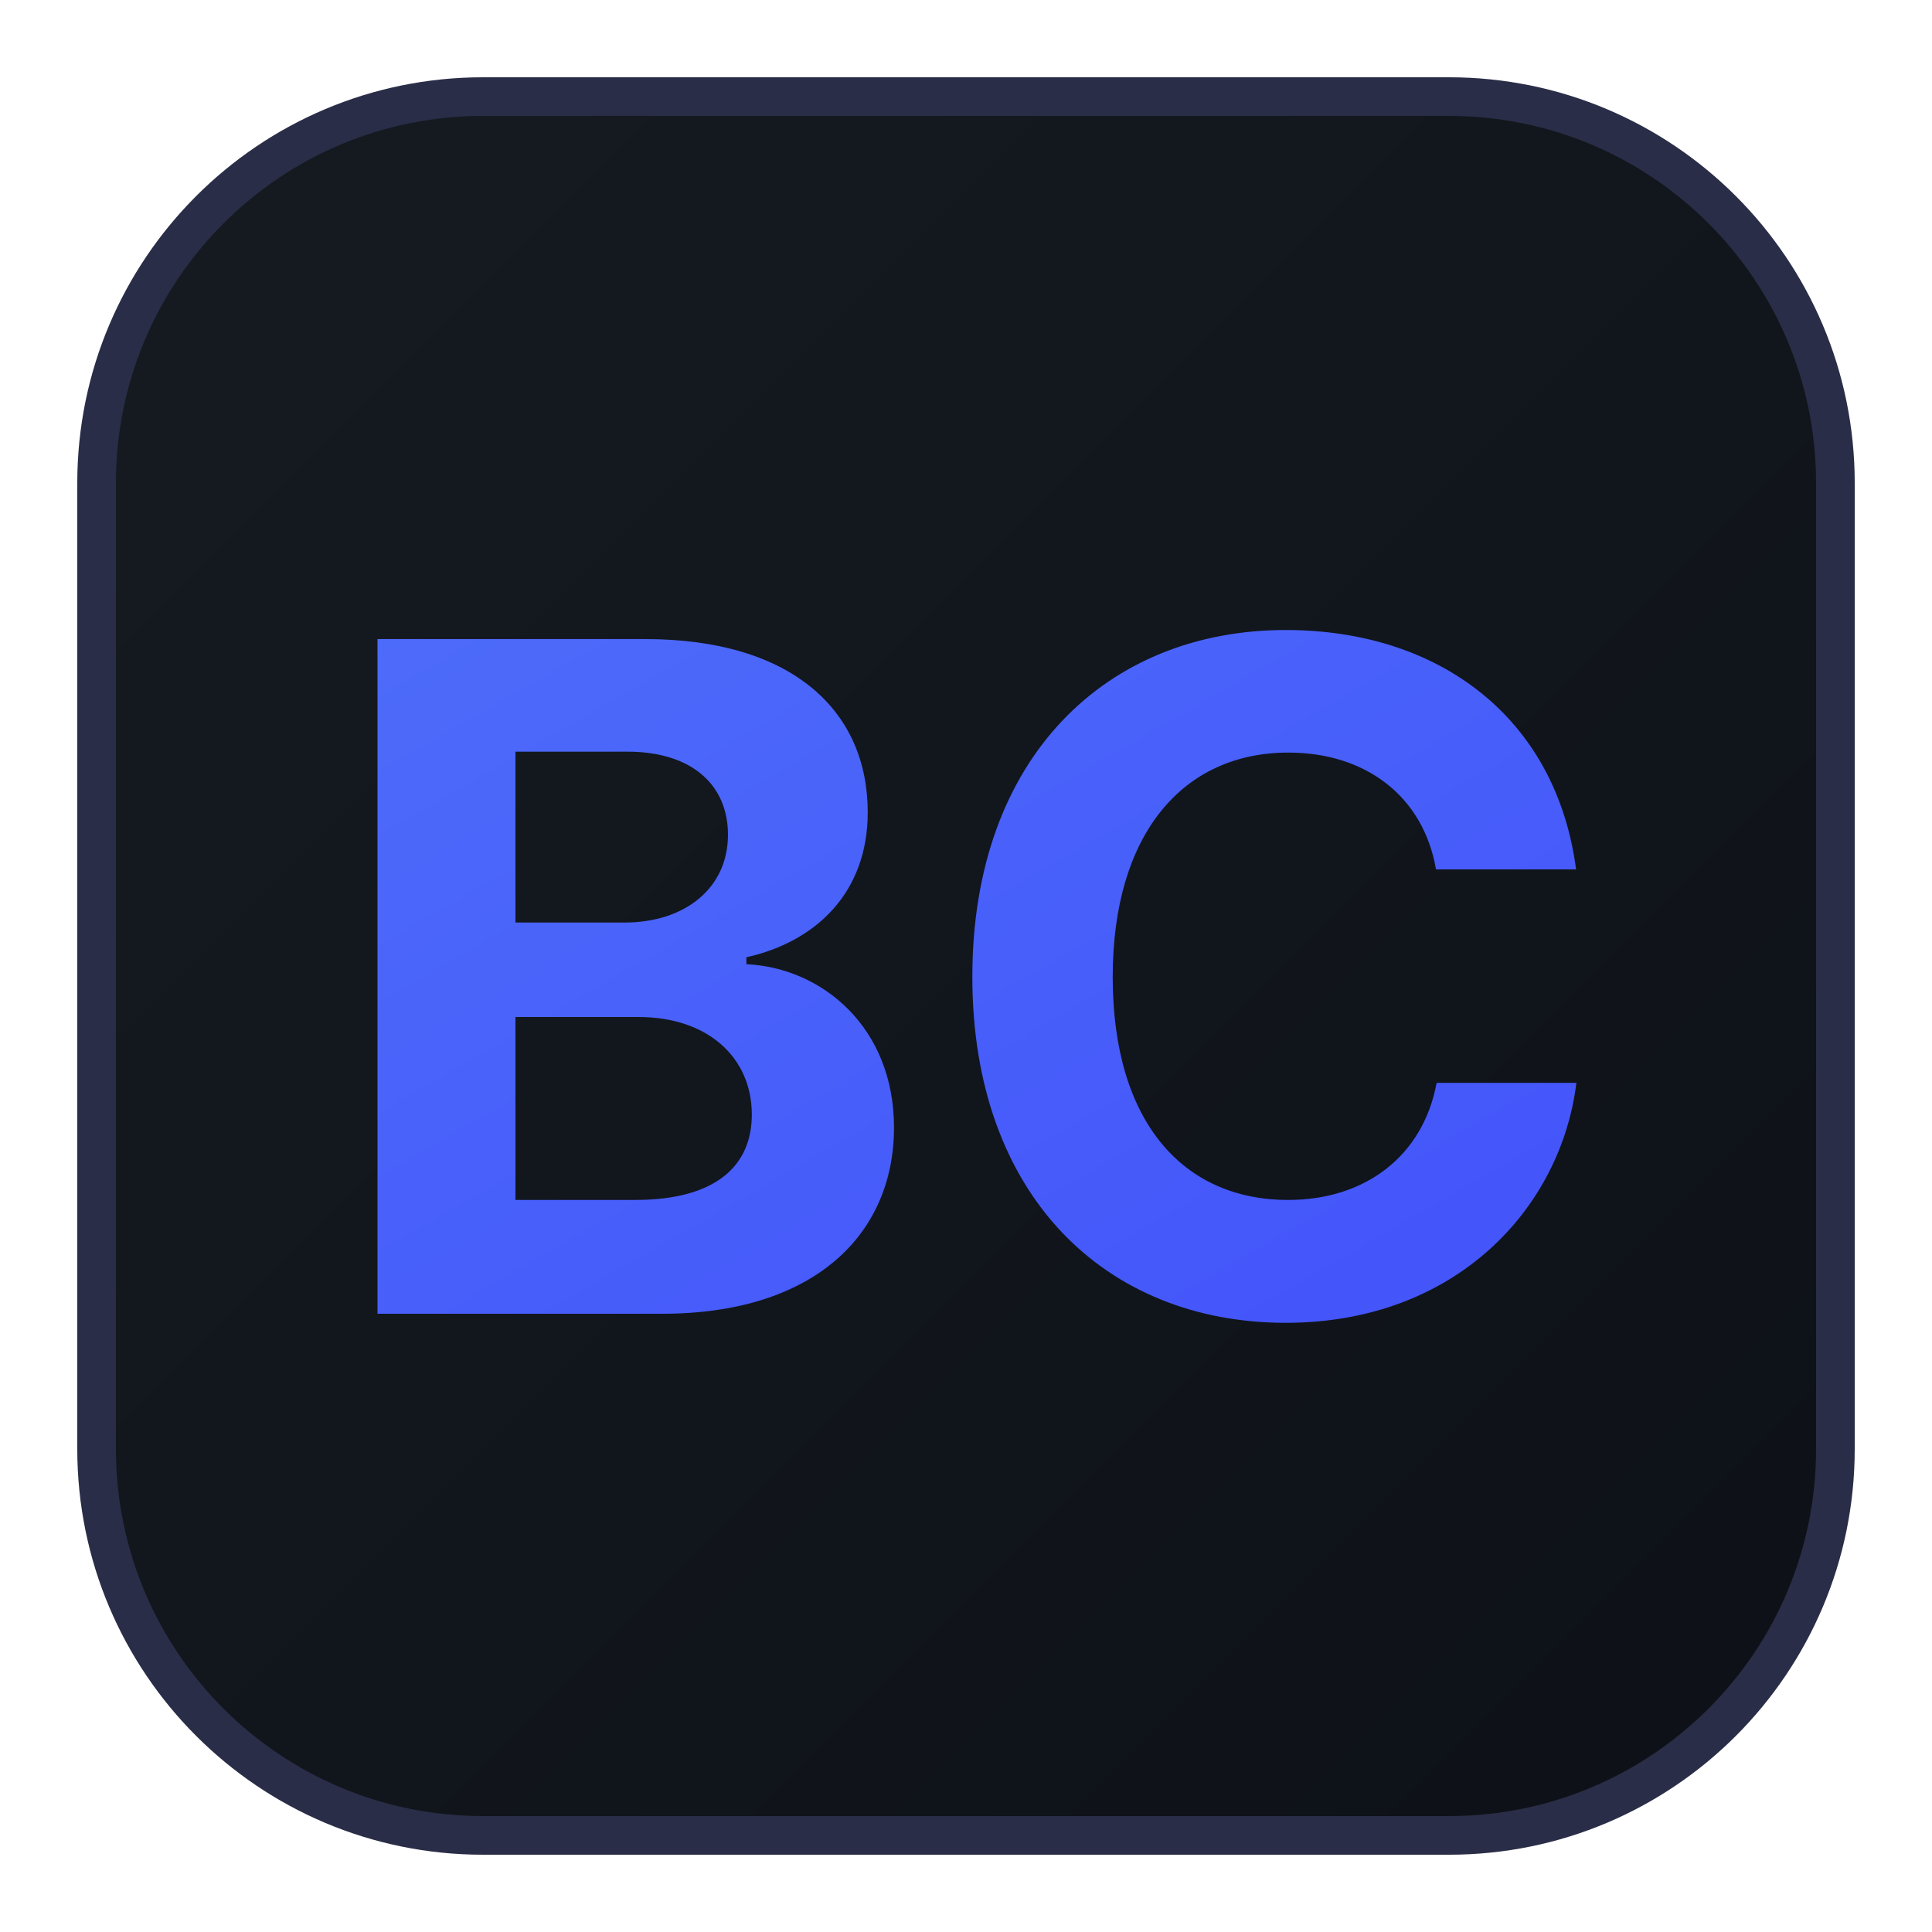
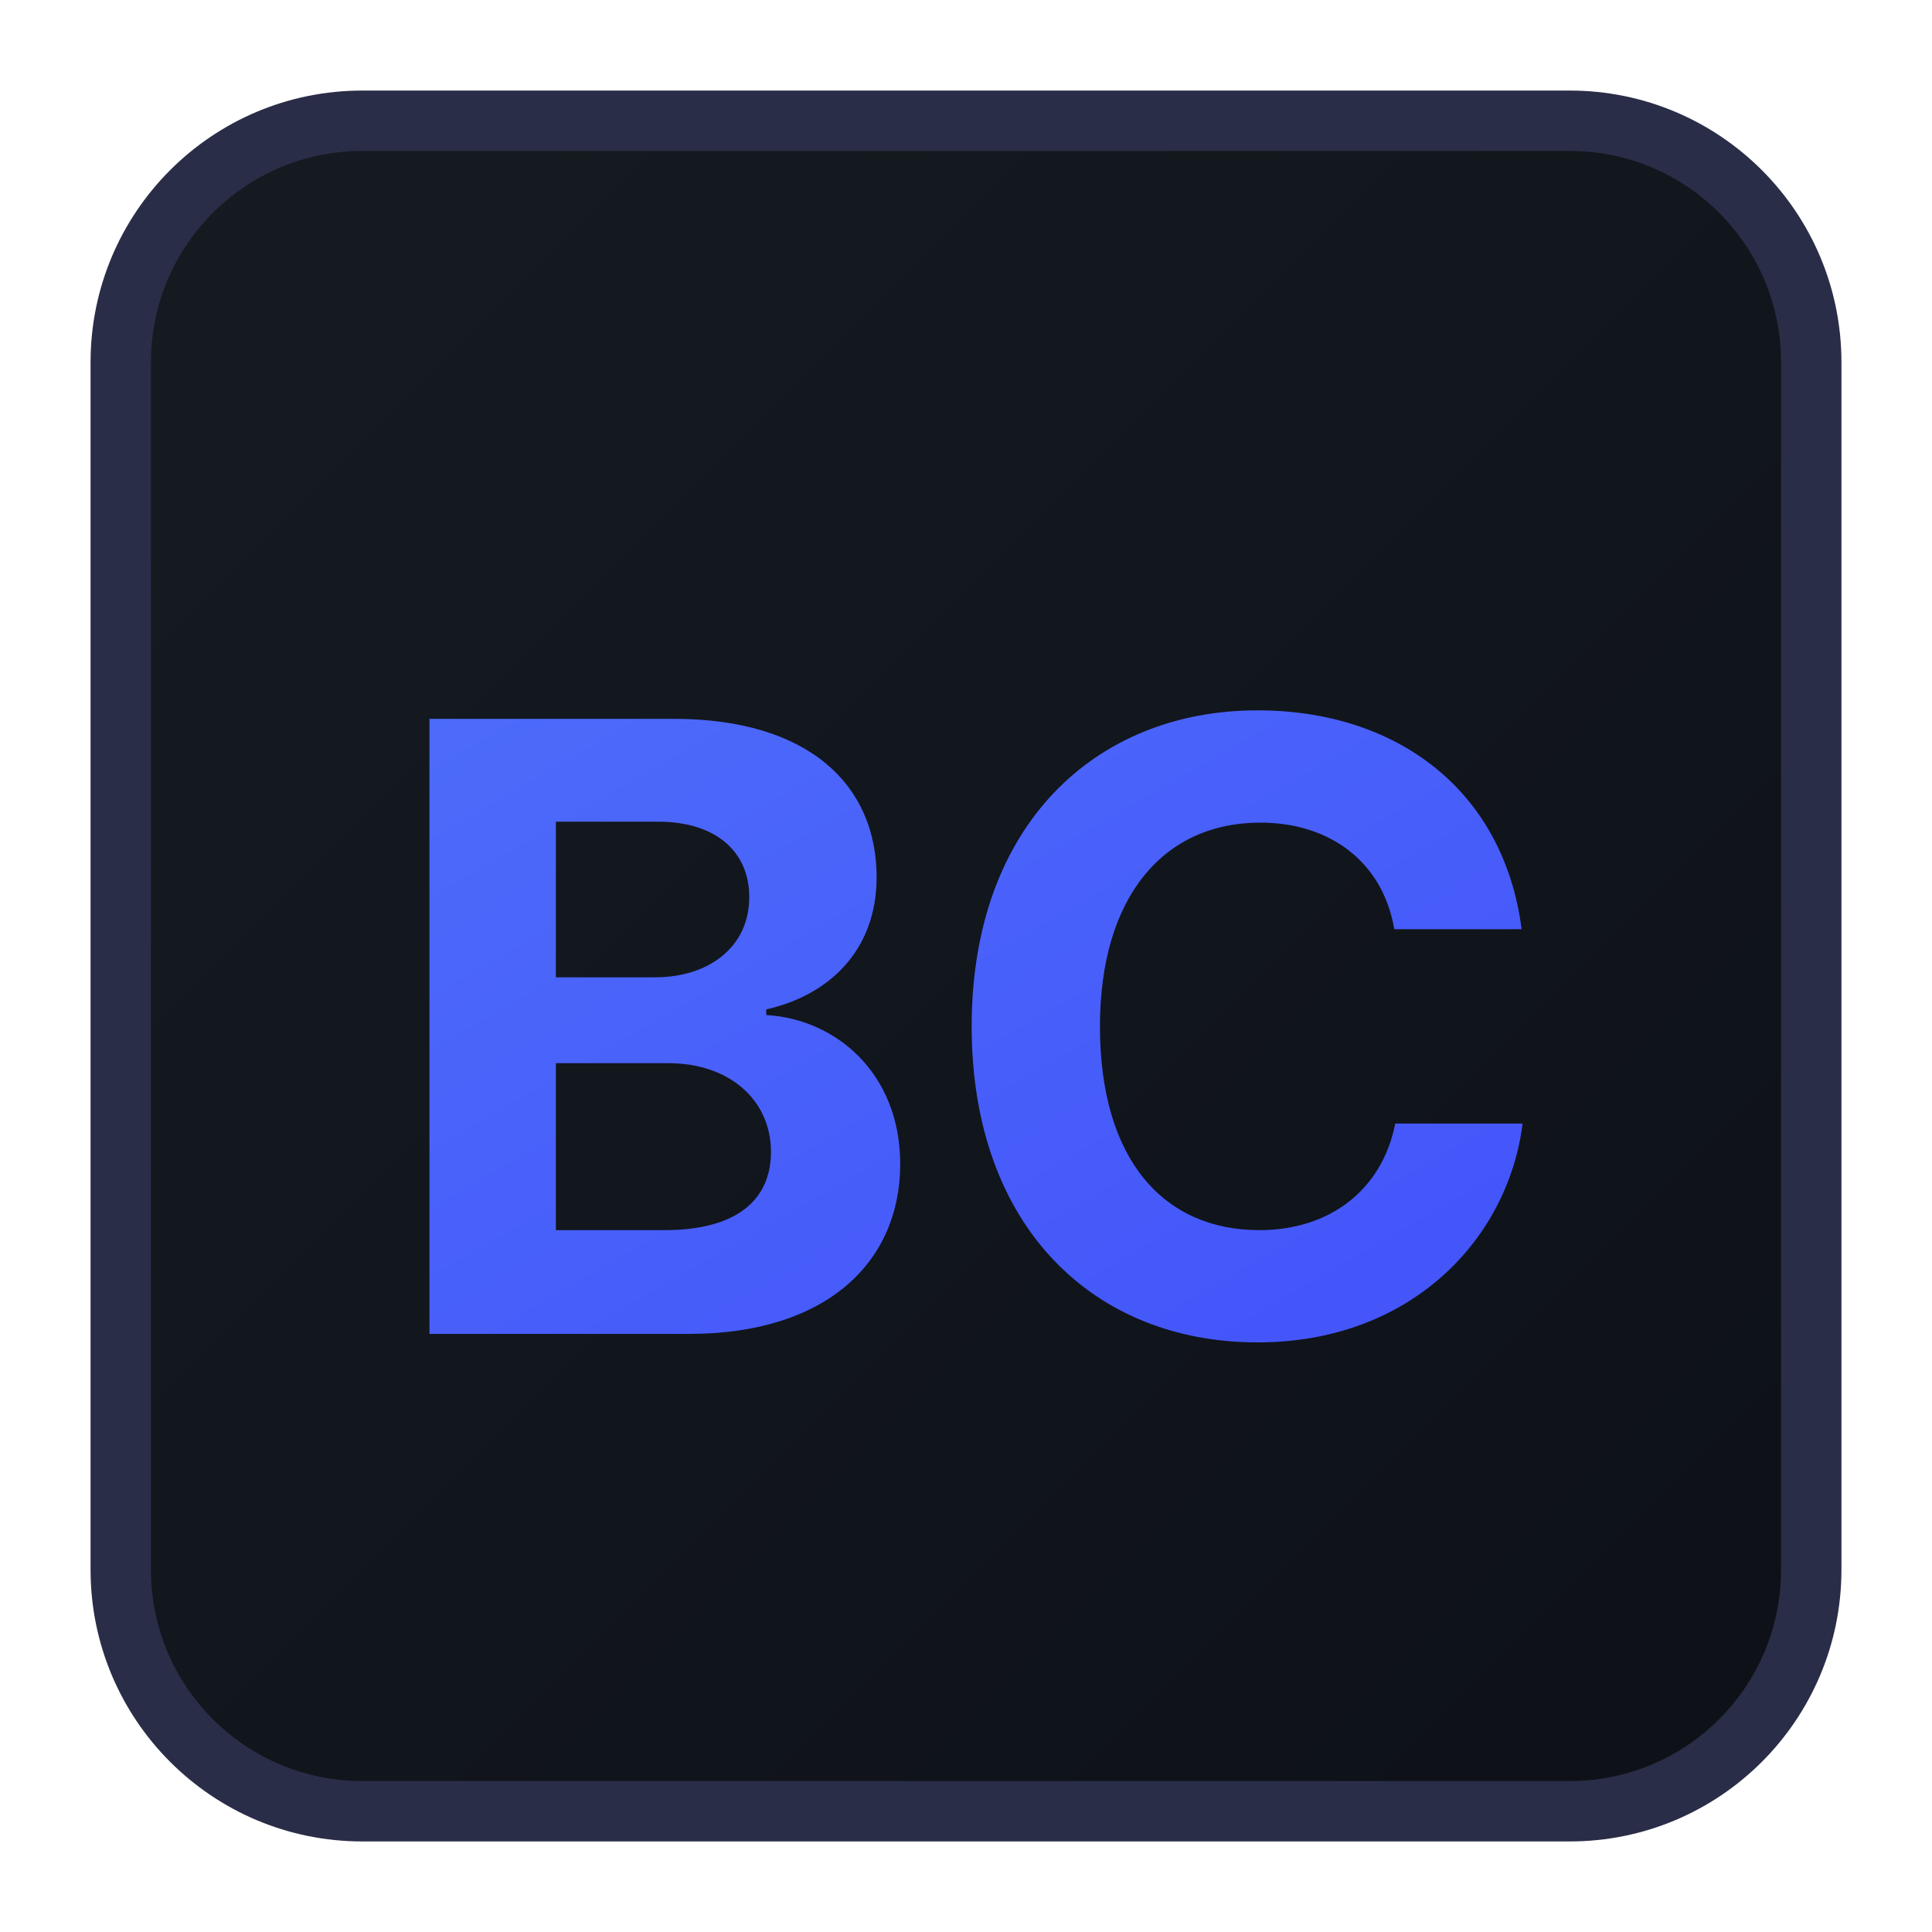
- <svg xmlns="http://www.w3.org/2000/svg" viewBox="0 0 100 100" width="32" height="32">
+ <svg xmlns="http://www.w3.org/2000/svg" viewBox="0 0 32 32" width="32" height="32">
  <defs>
    <linearGradient id="bgGrad" x1="0%" y1="0%" x2="100%" y2="100%">
-       <stop offset="0%" style="stop-color:#161b22;stop-opacity:1" />
-       <stop offset="100%" style="stop-color:#0d1117;stop-opacity:1" />
+       <stop offset="0%" style="stop-color:#161b22" />
+       <stop offset="100%" style="stop-color:#0d1117" />
    </linearGradient>
    <linearGradient id="textGrad" x1="0%" y1="0%" x2="100%" y2="100%">
-       <stop offset="0%" style="stop-color:#4d6bfa;stop-opacity:1" />
-       <stop offset="100%" style="stop-color:#4353fa;stop-opacity:1" />
+       <stop offset="0%" style="stop-color:#4d6bfa" />
+       <stop offset="100%" style="stop-color:#4353fa" />
    </linearGradient>
  </defs>
-   <rect x="5" y="5" width="90" height="90" rx="20" ry="20" fill="url(#bgGrad)" stroke="#2a2d47" stroke-width="2" />
-   <text x="50" y="68" font-family="Poppins, Inter, sans-serif" font-size="48" font-weight="700" text-anchor="middle" fill="url(#textGrad)">BC</text>
+   <rect x="2" y="2" width="28" height="28" rx="4" ry="4" fill="url(#bgGrad)" stroke="#2a2d47" stroke-width="1" />
+   <text x="16" y="16" font-family="Poppins, -apple-system, BlinkMacSystemFont, 'Segoe UI', sans-serif" font-size="14" font-weight="700" fill="url(#textGrad)" text-anchor="middle" dominant-baseline="central" dy="1">BC</text>
</svg>
